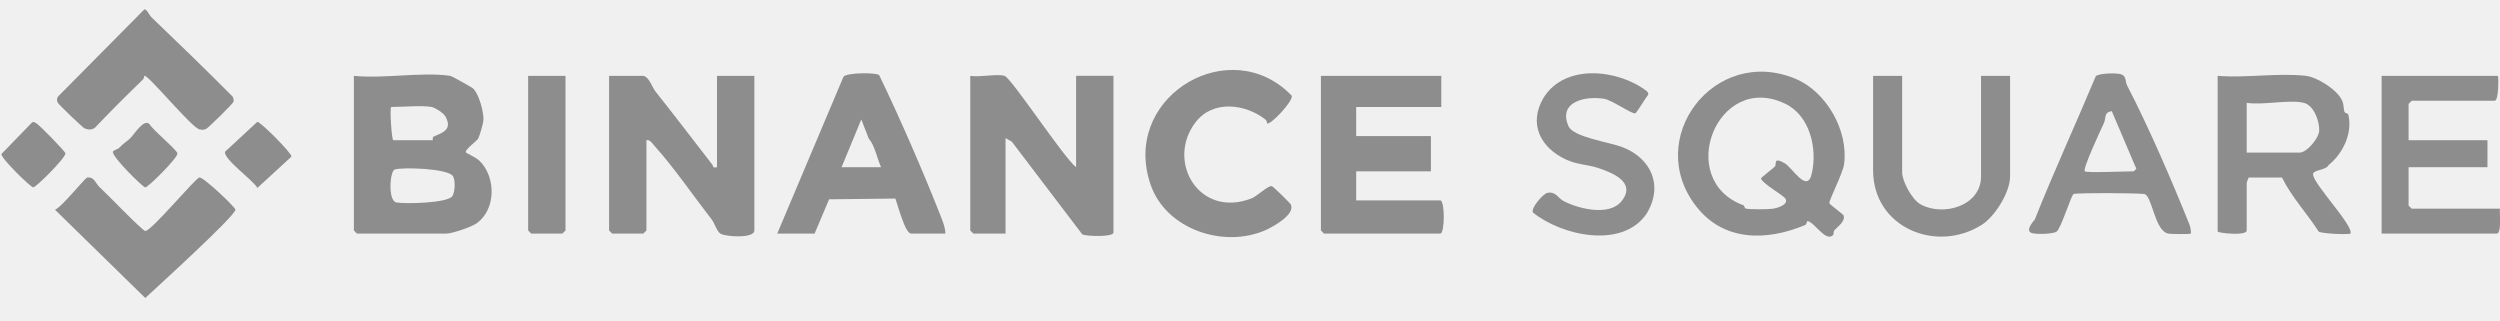
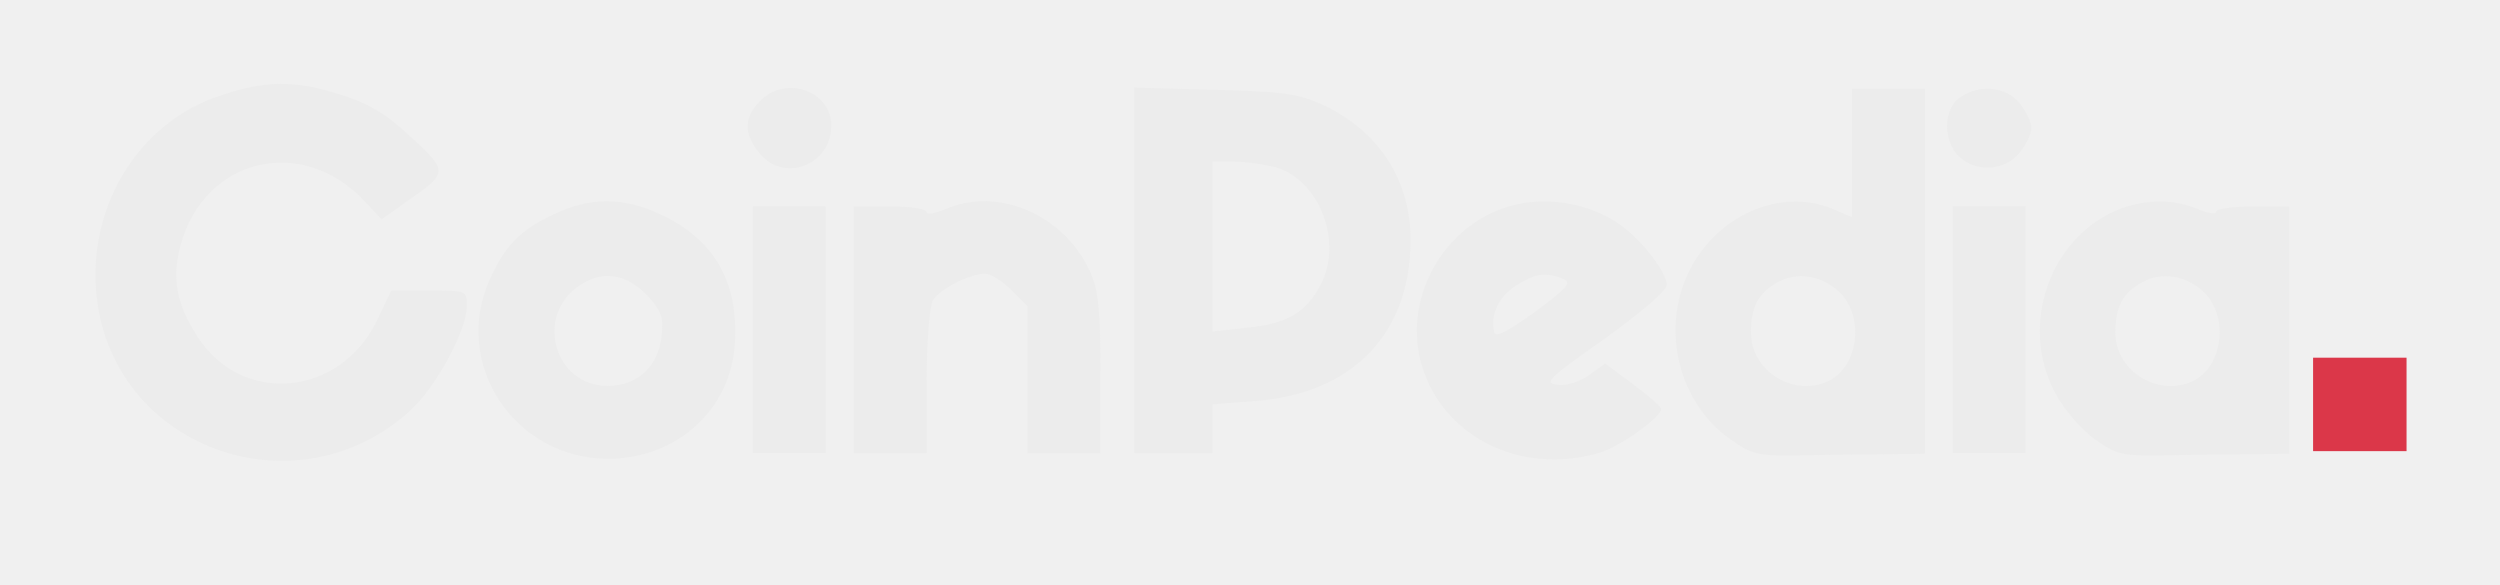
- <svg xmlns="http://www.w3.org/2000/svg" width="195" height="25" viewBox="0 0 195 25" fill="none">
-   <g clip-path="url(#clip0_3536_47493)">
-     <path d="M35.129 5.916C35.228 5.93 36.785 6.803 36.879 6.882C37.341 7.266 37.778 8.82 37.7 9.444C37.667 9.706 37.417 10.578 37.301 10.804C37.205 10.991 36.205 11.697 36.345 11.898C36.38 11.949 37.12 12.269 37.403 12.546C38.703 13.82 38.685 16.323 37.197 17.407C36.802 17.695 35.283 18.219 34.806 18.219H27.844L27.602 17.976V5.916C29.922 6.156 32.89 5.592 35.129 5.916ZM33.672 8.344C32.899 8.206 31.391 8.344 30.515 8.344C30.385 8.344 30.547 10.934 30.677 10.934H33.753C33.767 10.934 33.727 10.698 33.801 10.666C34.535 10.339 35.326 10.114 34.733 9.063C34.597 8.824 33.936 8.391 33.672 8.344ZM35.325 13.732C34.929 13.137 31.388 13.024 30.781 13.223C30.413 13.344 30.242 15.665 30.92 15.791C31.606 15.918 34.912 15.846 35.283 15.299C35.495 14.987 35.532 14.041 35.325 13.732Z" fill="#8D8D8D" />
-     <path d="M50.179 5.916C50.64 6.004 50.862 6.803 51.131 7.142C52.612 9.005 54.081 10.929 55.555 12.835C55.66 12.971 55.551 13.128 55.926 13.039V5.916H58.84V17.977C58.84 18.614 56.622 18.474 56.202 18.228C55.923 18.065 55.722 17.39 55.536 17.152C54.145 15.363 52.519 12.994 51.057 11.39C50.88 11.196 50.71 10.867 50.422 10.935V17.977L50.179 18.22H47.751L47.508 17.977V5.916H50.179Z" fill="#8D8D8D" />
-     <path d="M78.351 5.915C78.881 6.064 82.992 12.337 83.936 13.038V5.915H86.85V18.137C86.85 18.5 84.797 18.438 84.425 18.289L78.924 11.053L78.432 10.772V18.219H75.923L75.68 17.976V5.915C76.399 6.043 77.728 5.741 78.351 5.915Z" fill="#8D8D8D" />
-     <path d="M140.045 6.144C142.465 7.152 144.19 10.193 143.839 12.803C143.741 13.531 142.673 15.569 142.689 15.849C142.693 15.922 143.769 16.725 143.795 16.793C143.967 17.252 143.356 17.661 143.08 17.963C143.006 18.044 143.042 18.268 142.982 18.33C142.411 18.917 141.553 17.348 140.994 17.246C140.923 17.233 140.944 17.491 140.79 17.556C137.828 18.796 134.497 18.86 132.345 16.148C128.14 10.845 133.716 3.506 140.045 6.144ZM139.236 8.085C133.924 5.544 130.619 14.059 136.002 16.017C136.052 16.035 136.068 16.244 136.176 16.27C136.497 16.345 137.88 16.331 138.253 16.284C138.645 16.235 139.548 15.946 139.264 15.496C139.083 15.209 137.508 14.352 137.356 13.928C137.332 13.861 138.353 13.098 138.447 12.986C138.6 12.804 138.272 12.216 139.181 12.717C139.819 13.068 140.96 15.137 141.322 13.528C141.762 11.577 141.183 9.017 139.236 8.085Z" fill="#8D8D8D" />
-     <path d="M112.42 5.916V8.344H105.783V10.611H111.611V13.363H105.783V15.629H112.34C112.707 15.629 112.707 18.219 112.34 18.219H103.274L103.031 17.976V5.916H112.42Z" fill="#8D8D8D" />
-     <path d="M60.625 18.219L65.792 5.984C66.057 5.653 68.342 5.647 68.574 5.858C70.205 9.228 72.001 13.369 73.392 16.899C73.547 17.307 73.739 17.774 73.738 18.219H71.067C70.59 18.219 70.032 15.978 69.834 15.487L64.67 15.546L63.539 18.219H60.625ZM65.644 13.039H68.72C68.409 12.332 68.221 11.318 67.762 10.807L67.182 9.314L65.644 13.039Z" fill="#8D8D8D" />
-     <path d="M179.857 5.915C180.726 6.014 182.258 6.965 182.663 7.8C182.852 8.191 182.772 8.424 182.863 8.708C182.907 8.846 183.143 8.829 183.17 8.943C183.513 10.37 182.763 11.968 181.633 12.871C181.457 13.285 180.367 13.247 180.421 13.607C180.415 14.319 183.612 17.632 183.337 18.218C183.248 18.305 181.157 18.245 180.86 18.066C179.934 16.626 178.751 15.379 177.995 13.848H175.405C175.383 13.848 175.243 14.231 175.243 14.253V17.976C175.243 18.427 172.977 18.173 172.977 18.057V5.915C175.161 6.096 177.719 5.672 179.857 5.915ZM179.695 8.02C178.618 7.747 176.451 8.222 175.243 8.02V11.905H179.371C179.923 11.905 180.877 10.789 180.899 10.184C180.924 9.46 180.492 8.222 179.695 8.02Z" fill="#8D8D8D" />
-     <path d="M100.213 6.955C100.306 7.034 100.747 7.437 100.757 7.473C100.877 7.88 99.125 9.752 98.835 9.628C98.82 9.621 98.838 9.427 98.702 9.322C97.117 8.079 94.6 7.792 93.265 9.521C90.909 12.575 93.527 17.06 97.618 15.475C98.066 15.301 98.893 14.46 99.206 14.521C99.307 14.541 100.627 15.83 100.686 15.955C101.041 16.715 99.359 17.655 98.772 17.923C95.529 19.402 90.971 17.933 89.753 14.421C87.461 7.811 95.329 2.838 100.213 6.955Z" fill="#8D8D8D" />
-     <path d="M194.831 5.916C194.902 5.987 194.905 7.859 194.588 7.859H188.113L187.87 8.102V10.935H194.022V13.039H187.87V16.034L188.113 16.277H194.993C194.962 16.622 195.135 18.22 194.75 18.22H185.766V5.916H194.831Z" fill="#8D8D8D" />
-     <path d="M148.368 5.916V13.444C148.368 14.155 149.153 15.579 149.797 15.936C151.576 16.921 154.52 16.057 154.52 13.768V5.916H156.786V13.768C156.786 14.999 155.61 16.884 154.569 17.541C151.031 19.774 146.102 17.758 146.102 13.282V5.916L148.368 5.916Z" fill="#8D8D8D" />
-     <path d="M165.915 6.667C167.668 10.059 169.382 14.043 170.798 17.564C170.847 17.715 170.933 18.156 170.872 18.218C170.812 18.28 169.386 18.256 169.165 18.226C168.041 18.075 167.887 15.209 167.236 15.131C166.619 15.058 162.148 15.023 161.747 15.133C161.553 15.187 160.774 17.812 160.411 18.068C160.131 18.265 158.681 18.31 158.397 18.142C157.978 17.896 158.694 17.172 158.716 17.119C160.209 13.357 161.907 9.688 163.465 5.956C163.686 5.698 165.077 5.683 165.417 5.786C165.9 5.933 165.747 6.359 165.915 6.667ZM162.616 13.362C162.749 13.498 165.89 13.362 166.42 13.362C166.438 13.362 166.744 13.127 166.582 13.044L164.717 8.667C164.075 8.788 164.302 9.156 164.108 9.589C163.888 10.079 162.426 13.17 162.616 13.362Z" fill="#8D8D8D" />
-     <path d="M7.761 14.59C8.279 15.055 11.084 17.982 11.329 18.016C11.764 18.076 15.261 13.869 15.556 13.84C15.877 13.809 18.367 16.166 18.363 16.357C18.352 16.849 12.081 22.545 11.331 23.243L4.289 16.357C4.784 16.202 6.639 13.853 6.817 13.841C7.383 13.803 7.456 14.316 7.761 14.59Z" fill="#8D8D8D" />
-     <path d="M11.793 1.326C13.938 3.379 16.043 5.418 18.137 7.527C18.216 7.648 18.235 7.78 18.22 7.922C18.203 8.07 16.238 9.972 16.104 10.039C15.873 10.156 15.806 10.124 15.575 10.097C14.993 10.029 11.468 5.707 11.254 5.917C11.242 5.929 11.265 6.093 11.12 6.231C9.857 7.449 8.616 8.69 7.408 9.959C7.133 10.156 6.899 10.124 6.599 10.015C6.462 9.965 4.539 8.127 4.491 7.989C4.426 7.801 4.423 7.699 4.527 7.527L11.255 0.737C11.417 0.658 11.673 1.211 11.793 1.326Z" fill="#8D8D8D" />
-     <path d="M128.385 7.631C128.273 7.812 127.619 8.833 127.546 8.843C127.247 8.886 125.745 7.81 125.125 7.707C123.649 7.462 121.505 7.934 122.344 9.845C122.721 10.705 125.553 11.092 126.54 11.473C128.787 12.34 129.759 14.465 128.452 16.644C126.558 19.468 121.78 18.372 119.573 16.578C119.372 16.226 120.389 15.111 120.67 15.049C121.364 14.896 121.499 15.452 121.985 15.697C123.165 16.296 125.532 16.884 126.486 15.685C127.661 14.207 125.763 13.468 124.603 13.086C123.864 12.843 123.03 12.845 122.164 12.45C120.16 11.537 119.202 9.66 120.388 7.643C122.056 4.915 126.255 5.402 128.47 7.126C128.678 7.387 128.511 7.427 128.385 7.631Z" fill="#8D8D8D" />
-     <path d="M44.109 5.916V17.977L43.866 18.22H41.438L41.195 17.977V5.916H44.109Z" fill="#8D8D8D" />
-     <path d="M22.732 12.217L20.079 14.654C19.697 14.014 17.457 12.444 17.55 11.838L20.068 9.504C20.311 9.48 22.8 11.979 22.732 12.217Z" fill="#8D8D8D" />
-     <path d="M2.941 9.701C3.14 9.838 5.114 11.817 5.104 11.973C5.08 12.358 2.78 14.644 2.59 14.613C2.343 14.571 0.043 12.313 0.111 12.012L2.503 9.548C2.666 9.46 2.815 9.614 2.941 9.701Z" fill="#8D8D8D" />
-     <path d="M11.677 9.7C11.892 10.115 13.845 11.725 13.842 11.975C13.838 12.348 11.523 14.644 11.325 14.617C11.138 14.59 8.742 12.259 8.806 11.837C8.824 11.715 9.178 11.658 9.314 11.515C9.686 11.125 9.868 11.059 10.118 10.823C10.476 10.488 11.23 9.193 11.677 9.7Z" fill="#8D8D8D" />
-   </g>
-   <defs>
-     <clipPath id="clip0_3536_47493">
-       <rect width="195" height="24" fill="white" transform="translate(0 0.0185547)" />
-     </clipPath>
-   </defs>
+ <svg xmlns="http://www.w3.org/2000/svg" width="107" height="25" viewBox="0 0 107 25" fill="none">
+   <path d="M9.516 4.061C5.844 5.213 3.564 9.077 4.188 13.085C5.172 19.325 12.78 21.893 17.532 17.597C18.637 16.613 19.98 14.141 19.98 13.109C19.98 12.437 19.98 12.437 18.372 12.437H16.741L16.14 13.709C14.556 16.997 10.332 17.381 8.436 14.381C7.548 13.013 7.356 11.909 7.716 10.541C8.724 6.749 12.925 5.741 15.613 8.621L16.332 9.389L17.652 8.453C19.189 7.373 19.189 7.301 17.317 5.621C16.453 4.829 15.661 4.373 14.533 4.037C12.613 3.437 11.412 3.437 9.516 4.061Z" fill="#ECECEC" />
+   <path d="M32.507 4.348C31.835 5.044 31.835 5.716 32.483 6.532C33.515 7.852 35.579 7.084 35.579 5.38C35.579 3.868 33.587 3.196 32.507 4.348Z" fill="#ECECEC" />
+   <path d="M48.539 11.572V19.396H50.219H51.899V18.34V17.308L53.723 17.165C57.851 16.852 60.323 14.332 60.371 10.396C60.419 7.756 59.027 5.596 56.579 4.468C55.547 4.012 54.899 3.916 51.971 3.844L48.539 3.748V11.572ZM54.587 7.156C56.459 7.684 57.491 10.348 56.531 12.172C55.907 13.373 55.091 13.852 53.411 14.021L51.899 14.188V10.54V6.916H52.811C53.291 6.916 54.107 7.036 54.587 7.156Z" fill="#ECECEC" />
+   <path d="M79.26 6.533V9.293L78.42 8.933C76.188 8.021 73.452 9.221 72.276 11.645C71.076 14.117 71.844 17.237 74.052 18.797C74.964 19.445 75.228 19.517 76.86 19.493C77.844 19.469 79.5 19.445 80.532 19.445L82.38 19.421V11.621V3.797H80.82H79.26V6.533ZM78.708 12.485C79.788 13.493 79.572 15.605 78.324 16.277C76.836 17.045 74.94 15.917 74.94 14.237C74.94 13.133 75.252 12.533 76.092 12.077C76.908 11.621 77.964 11.789 78.708 12.485Z" fill="#ECECEC" />
+   <path d="M83.873 4.181C83.177 4.661 83.153 6.005 83.825 6.677C84.545 7.397 85.817 7.325 86.441 6.533C86.729 6.173 86.945 5.717 86.945 5.477C86.945 5.237 86.729 4.781 86.441 4.421C85.865 3.701 84.713 3.581 83.873 4.181Z" fill="#ECECEC" />
+   <path d="M23.7 9.173C22.26 9.845 21.612 10.517 20.964 11.957C19.332 15.557 21.996 19.613 26.004 19.637C28.956 19.637 31.284 17.549 31.452 14.693C31.62 12.077 30.564 10.229 28.26 9.173C26.7 8.429 25.236 8.429 23.7 9.173ZM27.756 12.701C28.332 13.349 28.404 13.613 28.308 14.453C28.14 15.725 27.252 16.517 26.004 16.517C23.676 16.517 22.86 13.421 24.876 12.173C25.86 11.549 26.868 11.741 27.756 12.701Z" fill="#ECECEC" />
+   <path d="M40.451 8.956C40.019 9.148 39.659 9.196 39.659 9.076C39.659 8.932 38.963 8.836 38.099 8.836H36.539V14.117V19.396H38.099H39.659V16.372C39.659 14.668 39.779 13.156 39.923 12.868C40.187 12.389 41.483 11.716 42.179 11.716C42.395 11.716 42.899 12.028 43.283 12.412L43.979 13.108V16.253V19.396H45.539H47.099V15.964C47.099 13.156 47.003 12.389 46.643 11.597C45.515 9.172 42.707 7.972 40.451 8.956Z" fill="#ECECEC" />
+   <path d="M64.57 8.837C61.834 9.653 60.13 12.605 60.778 15.365C61.57 18.605 65.002 20.405 68.482 19.373C69.346 19.109 71.098 17.861 71.098 17.501C71.098 17.405 70.546 16.925 69.898 16.445L68.698 15.557L68.002 16.061C67.594 16.349 67.066 16.517 66.658 16.469C66.058 16.397 66.25 16.205 68.674 14.501C70.21 13.397 71.338 12.437 71.338 12.197C71.338 11.669 70.33 10.349 69.394 9.653C68.074 8.693 66.154 8.357 64.57 8.837ZM66.898 11.933C67.282 12.101 67.114 12.293 65.698 13.349C64.45 14.237 63.994 14.477 63.946 14.189C63.778 13.469 64.162 12.653 64.93 12.197C65.746 11.693 66.13 11.645 66.898 11.933Z" fill="#ECECEC" />
+   <path d="M90.826 8.909C87.754 10.037 86.362 13.925 87.994 16.877C88.354 17.549 89.098 18.389 89.65 18.797C90.562 19.445 90.826 19.517 92.458 19.493C93.442 19.469 95.098 19.445 96.13 19.445L97.978 19.421V14.141V8.837H96.418C95.554 8.837 94.858 8.933 94.858 9.053C94.858 9.197 94.474 9.125 94.018 8.933C93.034 8.525 91.93 8.525 90.826 8.909ZM94.306 12.485C95.386 13.493 95.17 15.605 93.922 16.277C92.434 17.045 90.538 15.917 90.538 14.237C90.538 13.133 90.85 12.533 91.69 12.077C92.506 11.621 93.562 11.789 94.306 12.485Z" fill="#ECECEC" />
+   <path d="M32.219 14.117V19.396H33.779H35.339V14.117V8.836H33.779H32.219V14.117Z" fill="#ECECEC" />
+   <path d="M83.578 14.117V19.396H85.138H86.698V14.117V8.836H85.138H83.578V14.117Z" fill="#ECECEC" />
+   <rect x="99" y="15.309" width="4" height="4" fill="#DB3749" />
</svg>
